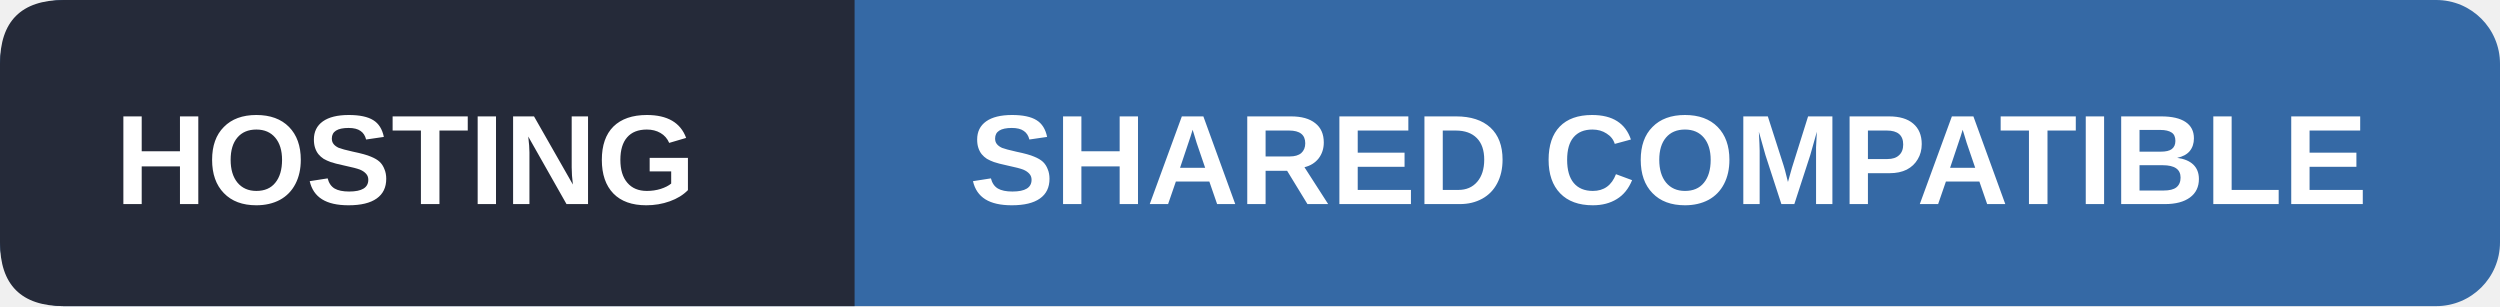
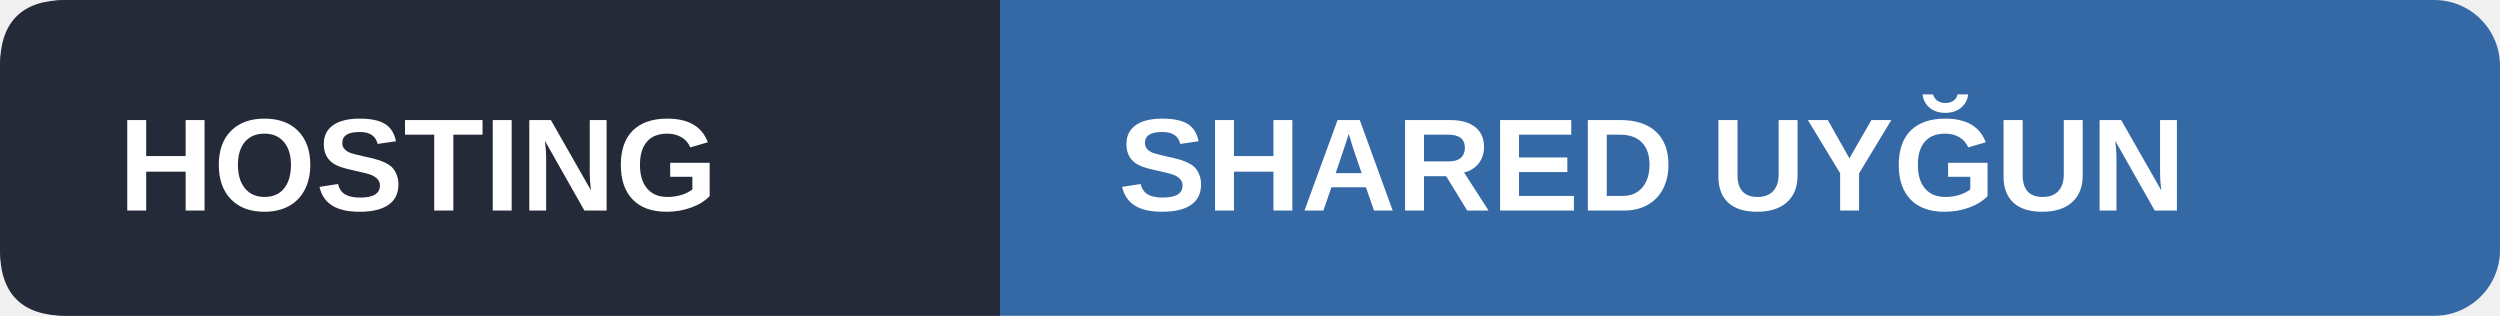
- <svg xmlns="http://www.w3.org/2000/svg" width="196" height="24" role="img" aria-label="HOSTING: SHARED COMPATIBLE">
-   <rect width="196" height="24" rx="5" fill="#3569A5" />
-   <path d="M5 0h62v24H5Q0 24 0 19V5Q0 0 5 0" fill="#252A39" />
+ <svg xmlns="http://www.w3.org/2000/svg" width="190" height="24" role="img" aria-label="HOSTING: SHARED UYĞUN">
+   <rect width="190" height="24" rx="5" fill="#3569A5" />
+   <path d="M5 0h71v24H5Q0 24 0 19V5Q0 0 5 0" fill="#252A39" />
  <g fill="#fff" font-family="Arial,sans-serif" font-size="10" font-weight="600">
    <text x="9" y="16">HOSTING</text>
-     <text x="76" y="16">SHARED COMPATIBLE</text>
+     <text x="85" y="16">SHARED UYĞUN</text>
  </g>
</svg>
